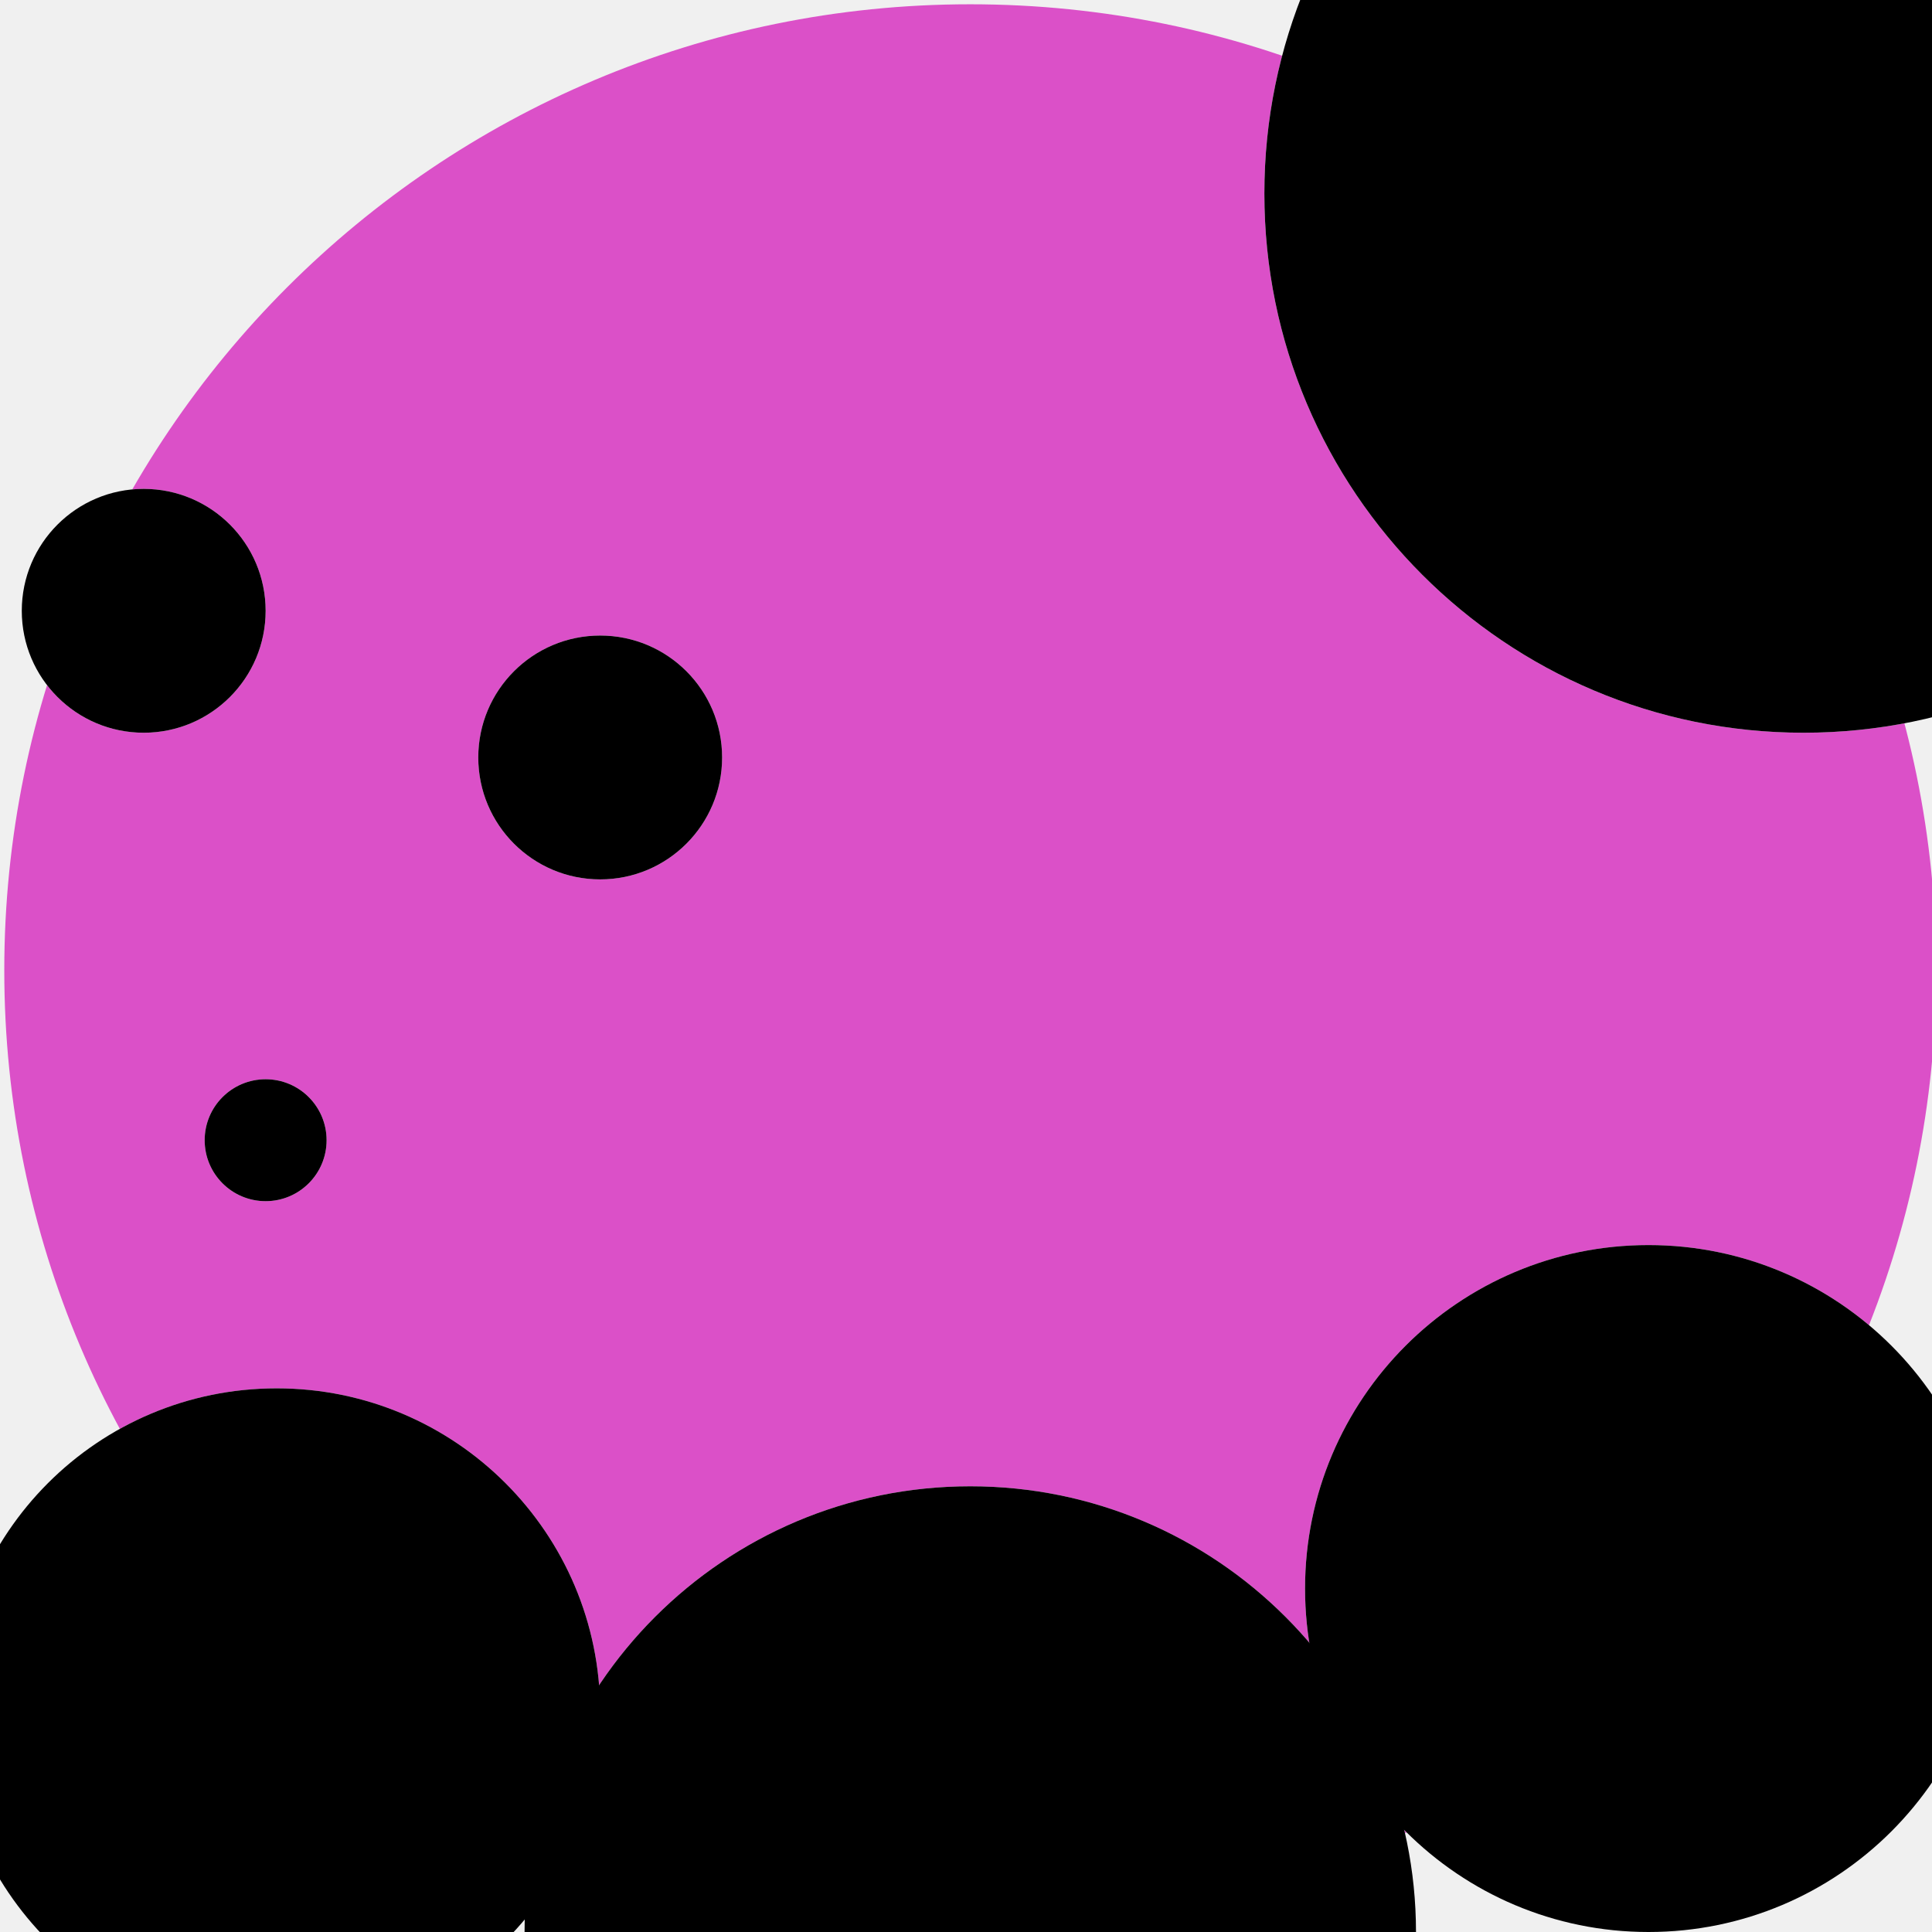
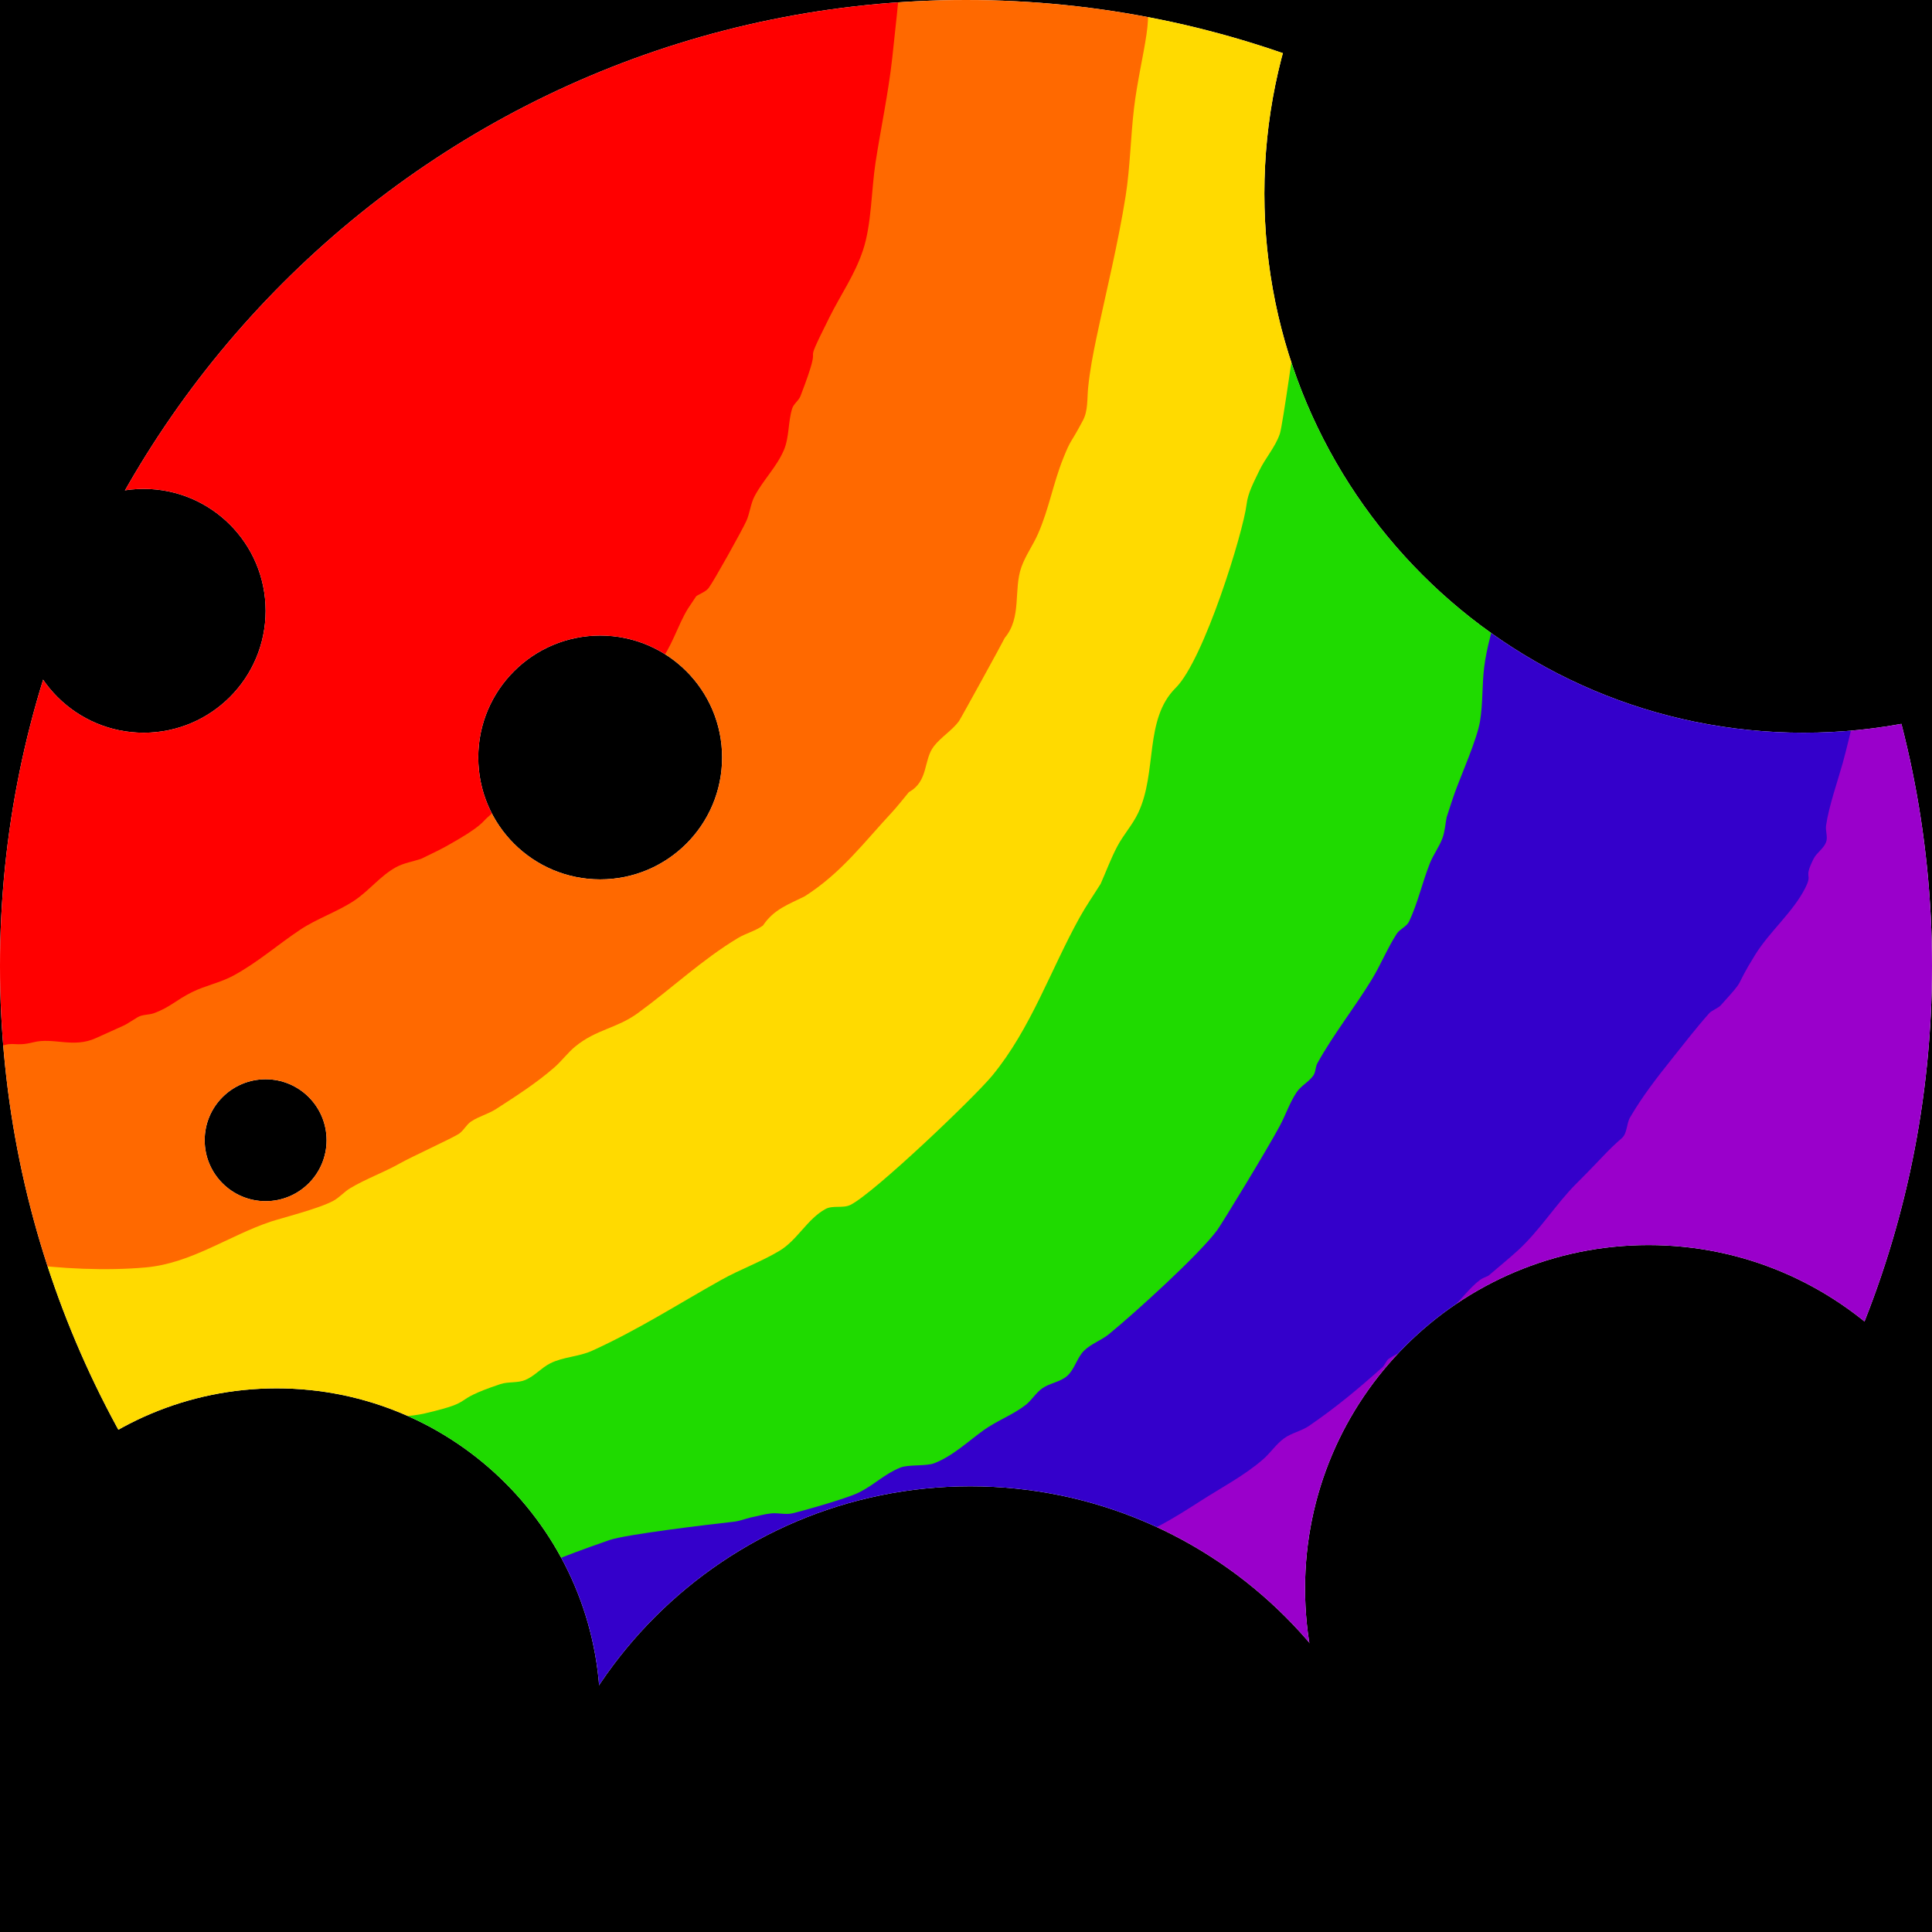
<svg xmlns="http://www.w3.org/2000/svg" xmlns:xlink="http://www.w3.org/1999/xlink" width="512" height="512" viewBox="0 0 512 512" version="1.1" id="svg1">
  <defs id="defs1">
    <mask maskUnits="userSpaceOnUse" id="mask-powermask-path-effect2">
-       <path id="mask-powermask-path-effect2_box" style="fill:#ffffff;fill-opacity:1" d="M 0.134,0.134 H 514.134 V 514.134 H 0.134 Z" />
      <use x="0" y="0" xlink:href="#g56" id="use2" style="" />
    </mask>
-     <filter id="mask-powermask-path-effect2_inverse" style="color-interpolation-filters:sRGB" height="100" width="100" x="-50" y="-50">
-       <feColorMatrix id="mask-powermask-path-effect2_primitive1" values="1" type="saturate" result="fbSourceGraphic" />
-       <feColorMatrix id="mask-powermask-path-effect2_primitive2" values="-1 0 0 0 1 0 -1 0 0 1 0 0 -1 0 1 0 0 0 1 0 " in="fbSourceGraphic" />
-     </filter>
+     <mask maskUnits="userSpaceOnUse" id="mask27">
+       <use x="0" y="0" xlink:href="#g56" id="use28" style="display:inline" />
+     </mask>
  </defs>
-   <g id="layer1">
-     <path style="display:inline;fill:#db50c8;fill-opacity:1;stroke:none;stroke-width:2.268;stroke-linecap:square;stroke-linejoin:bevel;paint-order:stroke fill markers" id="path1" clip-path="none" mask="url(#mask-powermask-path-effect2)" d="m 513.134,257.134 a 256,256 0 0 1 -256,256 256,256 0 0 1 -256,-256 A 256,256 0 0 1 257.134,1.134 a 256,256 0 0 1 256,256 z" />
+   <g id="layer1" style="display:inline">
+     <g id="g2">
+       <path style="display:inline;fill:#9a00cb;fill-opacity:1;stroke:none;stroke-width:2.268;stroke-linecap:square;stroke-linejoin:bevel;stroke-opacity:1;paint-order:stroke fill markers" d="M 0,511.865 512,512 V 0 H 0" id="path10" />
+       <path style="display:inline;fill:#3400cb;fill-opacity:1;stroke:none;stroke-width:2.268;stroke-linecap:square;stroke-linejoin:bevel;stroke-opacity:1;paint-order:stroke fill markers" d="m 108.368,465.433 c 5.862,2.113 11.396,5.623 17.585,6.34 21.181,2.453 42.536,-3.138 61.872,-11.049 11.717,-4.793 10.68,-5.535 24.307,-9.944 7.087,-2.293 31.291,-8.383 39.775,-12.153 1.428,-0.635 2.035,-2.419 3.315,-3.315 3.838,-2.686 13.264,-8.596 17.678,-11.049 3.277,-1.82 14.085,-5.744 16.573,-7.734 2.246,-1.797 3.154,-5 5.524,-6.629 3.667,-2.521 8.211,-3.459 12.153,-5.524 3.805,-1.993 7.436,-4.307 11.049,-6.629 5.464,-3.512 11.651,-6.742 16.573,-11.049 1.96,-1.715 3.418,-3.993 5.524,-5.524 1.998,-1.453 4.593,-1.915 6.629,-3.315 7.347,-5.051 12.864,-9.673 19.527,-15.596 0.275,-0.245 1.165,-1.867 1.465,-2.081 2.416,-1.726 5.453,-2.519 7.734,-4.419 2.21,-1.841 3.49,-4.595 5.524,-6.629 0.939,-0.939 2.315,-1.335 3.315,-2.21 2.744,-2.401 4.817,-5.546 7.734,-7.734 0.659,-0.494 1.473,-0.737 2.21,-1.105 2.578,-2.21 5.222,-4.345 7.734,-6.629 5.821,-5.292 10.285,-12.495 15.468,-17.678 7.666,-7.666 7.946,-8.479 12.153,-12.153 1.494,-1.305 1.21,-3.811 2.21,-5.524 3.193,-5.473 7.09,-10.52 11.049,-15.468 3.27,-4.087 6.466,-8.241 9.944,-12.153 0.547,-0.616 2.417,-1.391 2.969,-2.003 7.307,-8.088 3.038,-3.556 9.184,-13.465 3.814,-6.149 10.058,-11.327 13.258,-17.678 2.15,-4.267 -0.651,-2.013 2.21,-7.734 0.824,-1.647 2.668,-2.695 3.315,-4.419 0.517,-1.379 -0.208,-2.961 0,-4.419 0.726,-5.082 3.112,-11.865 4.419,-16.573 2.162,-7.782 3.785,-16.722 6.629,-24.307 0.578,-1.542 1.81,-2.822 2.21,-4.419 0.357,-1.429 -0.183,-2.958 0,-4.419 0.298,-2.384 1.912,-5.35 2.21,-7.734 0.228,-1.827 -0.447,-3.738 0,-5.524 0.322,-1.288 1.888,-2.026 2.21,-3.315 0.447,-1.786 0,-3.683 0,-5.524 1.105,-2.578 2.509,-5.048 3.315,-7.734 0.741,-2.469 -0.559,-5.217 0,-7.734 0.43,-1.936 1.779,-3.588 2.21,-5.524 0.32,-1.438 -0.183,-2.958 0,-4.419 C 508.068,114.016 512,106.919 512,99.437 V 0 H 0 c 4.216,6.315 0,244.362 0,427.579" id="path9" />
+       <path style="display:inline;fill:#1fda00;fill-opacity:1;stroke:none;stroke-width:2.268;stroke-linecap:square;stroke-linejoin:bevel;stroke-opacity:1;paint-order:stroke fill markers" d="m 0,425.645 27.621,-0.276 c 4.419,-0.044 8.889,0.662 13.258,0 7.86,-1.191 15.336,-4.368 23.202,-5.524 4.737,-0.697 9.58,0.199 14.363,0 8.495,-0.354 16.918,-1.824 25.412,-2.21 h 11.049 c 1.841,-0.368 3.652,-0.961 5.524,-1.105 2.938,-0.226 5.936,0.505 8.839,0 31.614,-5.498 0.705,2.569 32.169,-8.375 4.434,-1.542 26.505,-4.159 33.017,-4.883 1.509,-0.168 2.946,-0.737 4.419,-1.105 1.841,-0.368 3.656,-0.918 5.524,-1.105 1.832,-0.183 3.724,0.386 5.524,0 1.842,-0.395 14.423,-3.897 17.678,-5.524 4.24,-2.12 6.746,-4.908 11.049,-6.629 2.052,-0.821 6.77,-0.329 8.839,-1.105 4.91,-1.841 9.126,-5.887 13.258,-8.839 3.495,-2.496 7.658,-3.992 11.049,-6.629 1.644,-1.279 2.713,-3.225 4.419,-4.419 2.024,-1.417 4.793,-1.662 6.629,-3.315 1.974,-1.777 2.542,-4.751 4.419,-6.629 1.878,-1.878 4.574,-2.738 6.629,-4.419 7.04,-5.76 24.047,-21.218 28.726,-27.621 1.113,-1.522 13.11,-21.129 16.573,-27.621 1.55,-2.906 2.592,-6.098 4.419,-8.839 1.156,-1.733 3.209,-2.724 4.419,-4.419 0.677,-0.948 0.539,-2.296 1.105,-3.315 4.257,-7.663 9.808,-14.643 14.363,-22.097 2.406,-3.938 4.134,-8.272 6.629,-12.153 0.845,-1.314 2.649,-1.901 3.315,-3.315 2.331,-4.954 3.491,-10.385 5.524,-15.468 0.918,-2.294 2.47,-4.307 3.315,-6.629 0.642,-1.765 0.737,-3.683 1.105,-5.524 0.737,-2.21 1.414,-4.44 2.21,-6.629 1.772,-4.874 5.842,-14.058 6.629,-18.783 0.789,-4.737 0.509,-9.598 1.105,-14.363 1.23,-9.84 5.943,-20.226 6.629,-29.831 0.649,-9.092 0,-18.509 0,-27.621 0,-8.298 0.488,-17.107 0,-25.412 -0.141,-2.405 -1.37,-13.214 -2.21,-16.573 -1.636,-6.543 -4.908,-13.104 -5.524,-19.887 -0.501,-5.514 0.043,-11.156 -1.105,-16.573 -1.73,-8.165 -0.943,-12.298 -7.734,-20.992 C 379.289,14.037 379.889,0 372.922,0 H 0" id="path7" />
+       <path style="display:inline;fill:#ffda00;fill-opacity:1;stroke:none;stroke-width:2.268;stroke-linecap:square;stroke-linejoin:bevel;stroke-opacity:1;paint-order:stroke fill markers" d="m 0,387.113 c 0,0 -4.637,4.696 25.412,0.691 6.028,-0.803 12.754,0.754 18.783,0 5.026,-0.628 10.505,-3.592 15.468,-4.419 1.453,-0.242 2.946,0 4.419,0 4.051,-0.737 8.159,-1.211 12.153,-2.21 1.924,-0.481 3.6,-1.729 5.524,-2.21 1.072,-0.268 2.289,0.41 3.315,0 0.967,-0.387 1.212,-1.91 2.21,-2.21 8.25,-2.475 17.028,-0.237 25.412,-2.21 14.341,-3.374 5.759,-3.024 19.887,-7.734 2.125,-0.708 4.561,-0.243 6.629,-1.105 2.451,-1.021 4.254,-3.232 6.629,-4.419 3.439,-1.72 7.548,-1.723 11.049,-3.315 12.243,-5.565 22.497,-12.201 34.25,-18.783 5.03,-2.817 10.525,-4.768 15.468,-7.734 4.695,-2.817 7.347,-8.427 12.153,-11.049 1.967,-1.073 4.625,-0.103 6.629,-1.105 6.269,-3.135 32.807,-28.473 37.565,-34.25 10.258,-12.456 15.46,-28.049 23.202,-41.984 1.687,-3.037 3.683,-5.893 5.524,-8.839 1.473,-3.315 2.722,-6.738 4.419,-9.944 1.626,-3.071 4.037,-5.699 5.524,-8.839 5.122,-10.813 1.529,-24.807 9.944,-33.146 7.525,-7.456 17.934,-41.38 18.783,-48.614 0.367,-3.125 1.975,-5.992 3.315,-8.839 1.615,-3.431 4.325,-6.347 5.524,-9.944 0.73,-2.19 4.292,-27.662 4.419,-28.726 1.061,-8.844 2.604,-17.637 3.315,-26.517 1.188,-14.846 0,-30.404 0,-45.299 C 346.924,6.738 356.4,0 345.543,0 H 0" id="path6" />
+       <path style="display:inline;fill:#ff6900;fill-opacity:1;stroke:none;stroke-width:2.268;stroke-linecap:square;stroke-linejoin:bevel;stroke-opacity:1;paint-order:stroke fill markers" d="m 0,332.274 c 1.926,1.83 0.785,1.82 5.524,2.497 10.281,1.469 22.662,2.058 33.146,1.105 12.073,-1.098 21.934,-8.416 33.146,-12.153 2.549,-0.85 12.843,-3.452 16.573,-5.524 1.61,-0.894 2.84,-2.367 4.419,-3.315 4.184,-2.511 9.135,-4.273 13.258,-6.629 2.707,-1.547 13.577,-6.531 15.468,-7.734 1.318,-0.839 2.014,-2.448 3.315,-3.315 2.056,-1.37 4.555,-1.972 6.629,-3.315 5.32,-3.442 10.699,-6.876 15.468,-11.049 1.96,-1.715 3.509,-3.875 5.524,-5.524 5.576,-4.562 10.924,-4.73 16.573,-8.839 8.882,-6.46 17.066,-14.217 26.517,-19.887 2.118,-1.271 4.631,-1.861 6.629,-3.315 2.884,-4.308 6.76,-5.594 11.049,-7.734 9.778,-6.223 15.733,-14.342 23.33,-22.482 0.906,-0.971 3.462,-4.103 4.291,-5.139 5.285,-2.925 3.796,-8.511 6.629,-12.153 1.919,-2.467 4.754,-4.129 6.629,-6.629 0.41,-0.546 11.939,-21.524 12.153,-22.097 4.594,-5.479 2.256,-12.725 4.419,-18.783 1.108,-3.102 3.099,-5.821 4.419,-8.839 2.898,-6.624 3.98,-13.266 6.629,-19.887 2.21,-5.524 1.685,-3.382 5.262,-10.139 1.378,-2.604 1.074,-5.712 1.367,-8.644 0.446,-4.458 1.287,-8.874 2.21,-13.258 2.617,-12.432 5.73,-24.876 7.734,-37.565 1.182,-7.484 1.318,-15.622 2.21,-23.202 C 302.16,14.792 307.334,0 301.625,0 H 0" id="path5" />
+       <path style="display:inline;fill:#ff0000;fill-opacity:1;stroke:none;stroke-width:2.268;stroke-linecap:square;stroke-linejoin:bevel;stroke-opacity:1;paint-order:stroke fill markers" d="m 0,277.354 c 3.769,-1.485 3.829,0.121 8.839,-1.14 5.369,-1.352 10.596,1.624 16.573,-1.105 9.725,-4.44 6.223,-2.578 11.049,-5.524 1.296,-0.791 2.998,-0.572 4.419,-1.105 4.256,-1.596 5.724,-3.415 9.944,-5.524 3.548,-1.774 7.566,-2.52 11.049,-4.419 6.519,-3.556 11.583,-8.09 17.678,-12.153 4.453,-2.969 9.91,-4.765 14.363,-7.734 3.924,-2.616 6.908,-6.58 11.049,-8.839 2.045,-1.115 4.419,-1.473 6.629,-2.21 2.21,-1.105 4.469,-2.115 6.629,-3.315 9.723,-5.402 9.525,-6.464 11.049,-7.734 2.001,-1.667 3.469,-3.925 5.524,-5.524 1.95,-1.517 4.731,-1.733 6.629,-3.315 11.805,-9.838 22.807,-20.554 33.146,-32.041 3.269,-3.632 5.078,-10.113 7.734,-14.363 0.737,-1.105 1.473,-2.21 2.21,-3.315 1.105,-0.737 2.518,-1.147 3.315,-2.21 1.356,-1.808 8.82,-15.205 9.944,-17.678 0.964,-2.12 1.12,-4.571 2.21,-6.629 2.247,-4.244 5.842,-7.74 7.734,-12.153 1.479,-3.452 1.105,-7.459 2.21,-11.049 0.391,-1.269 1.733,-2.075 2.21,-3.315 7.04,-18.304 -0.778,-3.968 7.734,-20.992 3.029,-6.057 6.653,-11.12 8.839,-17.678 2.283,-6.849 2.204,-15.983 3.315,-23.202 1.413,-9.187 3.387,-18.333 4.419,-27.621 C 237.515,5.779 238.096,0 238.027,0 H 0" id="path2" />
+     </g>
    <g id="g56" display="inline">
+       <rect style="display:inline;fill:#000000;fill-opacity:1;stroke:none;stroke-width:2.268;stroke-linecap:square;stroke-linejoin:bevel;stroke-opacity:1;paint-order:stroke fill markers" id="rect11" width="512" height="512" x="0" y="0" />
+       <circle style="display:inline;fill:#ffffff;fill-opacity:1;stroke:none;stroke-width:2.268;stroke-linecap:square;stroke-linejoin:bevel;stroke-opacity:1;paint-order:stroke fill markers" id="path11" cx="256" cy="256" r="256" />
      <circle style="fill:#000000;fill-opacity:1;stroke:none;stroke-width:4.02;stroke-linecap:square;stroke-linejoin:bevel;paint-order:stroke fill markers" id="circle50" cx="477.96" cy="51.293" r="142.887" />
      <circle style="fill:#000000;fill-opacity:1;stroke:none;stroke-width:0.909;stroke-linecap:square;stroke-linejoin:bevel;paint-order:stroke fill markers" id="circle51" cx="38.084" cy="161.87" r="32.311" />
      <circle style="fill:#000000;fill-opacity:1;stroke:none;stroke-width:0.909;stroke-linecap:square;stroke-linejoin:bevel;paint-order:stroke fill markers" id="circle52" cx="159.058" cy="200.737" r="32.311" />
      <circle style="fill:#000000;fill-opacity:1;stroke:none;stroke-width:0.455;stroke-linecap:square;stroke-linejoin:bevel;paint-order:stroke fill markers" id="circle52-8" cx="70.395" cy="302.168" r="16.155" />
      <circle style="fill:#000000;fill-opacity:1;stroke:none;stroke-width:2.412;stroke-linecap:square;stroke-linejoin:bevel;paint-order:stroke fill markers" id="circle54" cx="73.334" cy="453.651" r="85.724" />
      <circle style="fill:#000000;fill-opacity:1;stroke:none;stroke-width:3.324;stroke-linecap:square;stroke-linejoin:bevel;paint-order:stroke fill markers" id="circle55" cx="257.134" cy="512" r="118.118" />
-       <circle style="fill:#000000;fill-opacity:1;stroke:none;stroke-width:2.561;stroke-linecap:square;stroke-linejoin:bevel;paint-order:stroke fill markers" id="circle56" cx="436.875" cy="420.978" r="91.022" />
+       <circle style="display:inline;fill:#000000;fill-opacity:1;stroke:none;stroke-width:2.561;stroke-linecap:square;stroke-linejoin:bevel;paint-order:stroke fill markers" id="circle56" cx="436.875" cy="420.978" r="91.022" />
    </g>
-     <use x="0" y="0" xlink:href="#path1" id="use3" transform="translate(-680.9004,-1.13385)" style="display:inline" />
+     <use x="0" y="0" xlink:href="#g2" id="use27" mask="url(#mask27)" />
  </g>
</svg>
